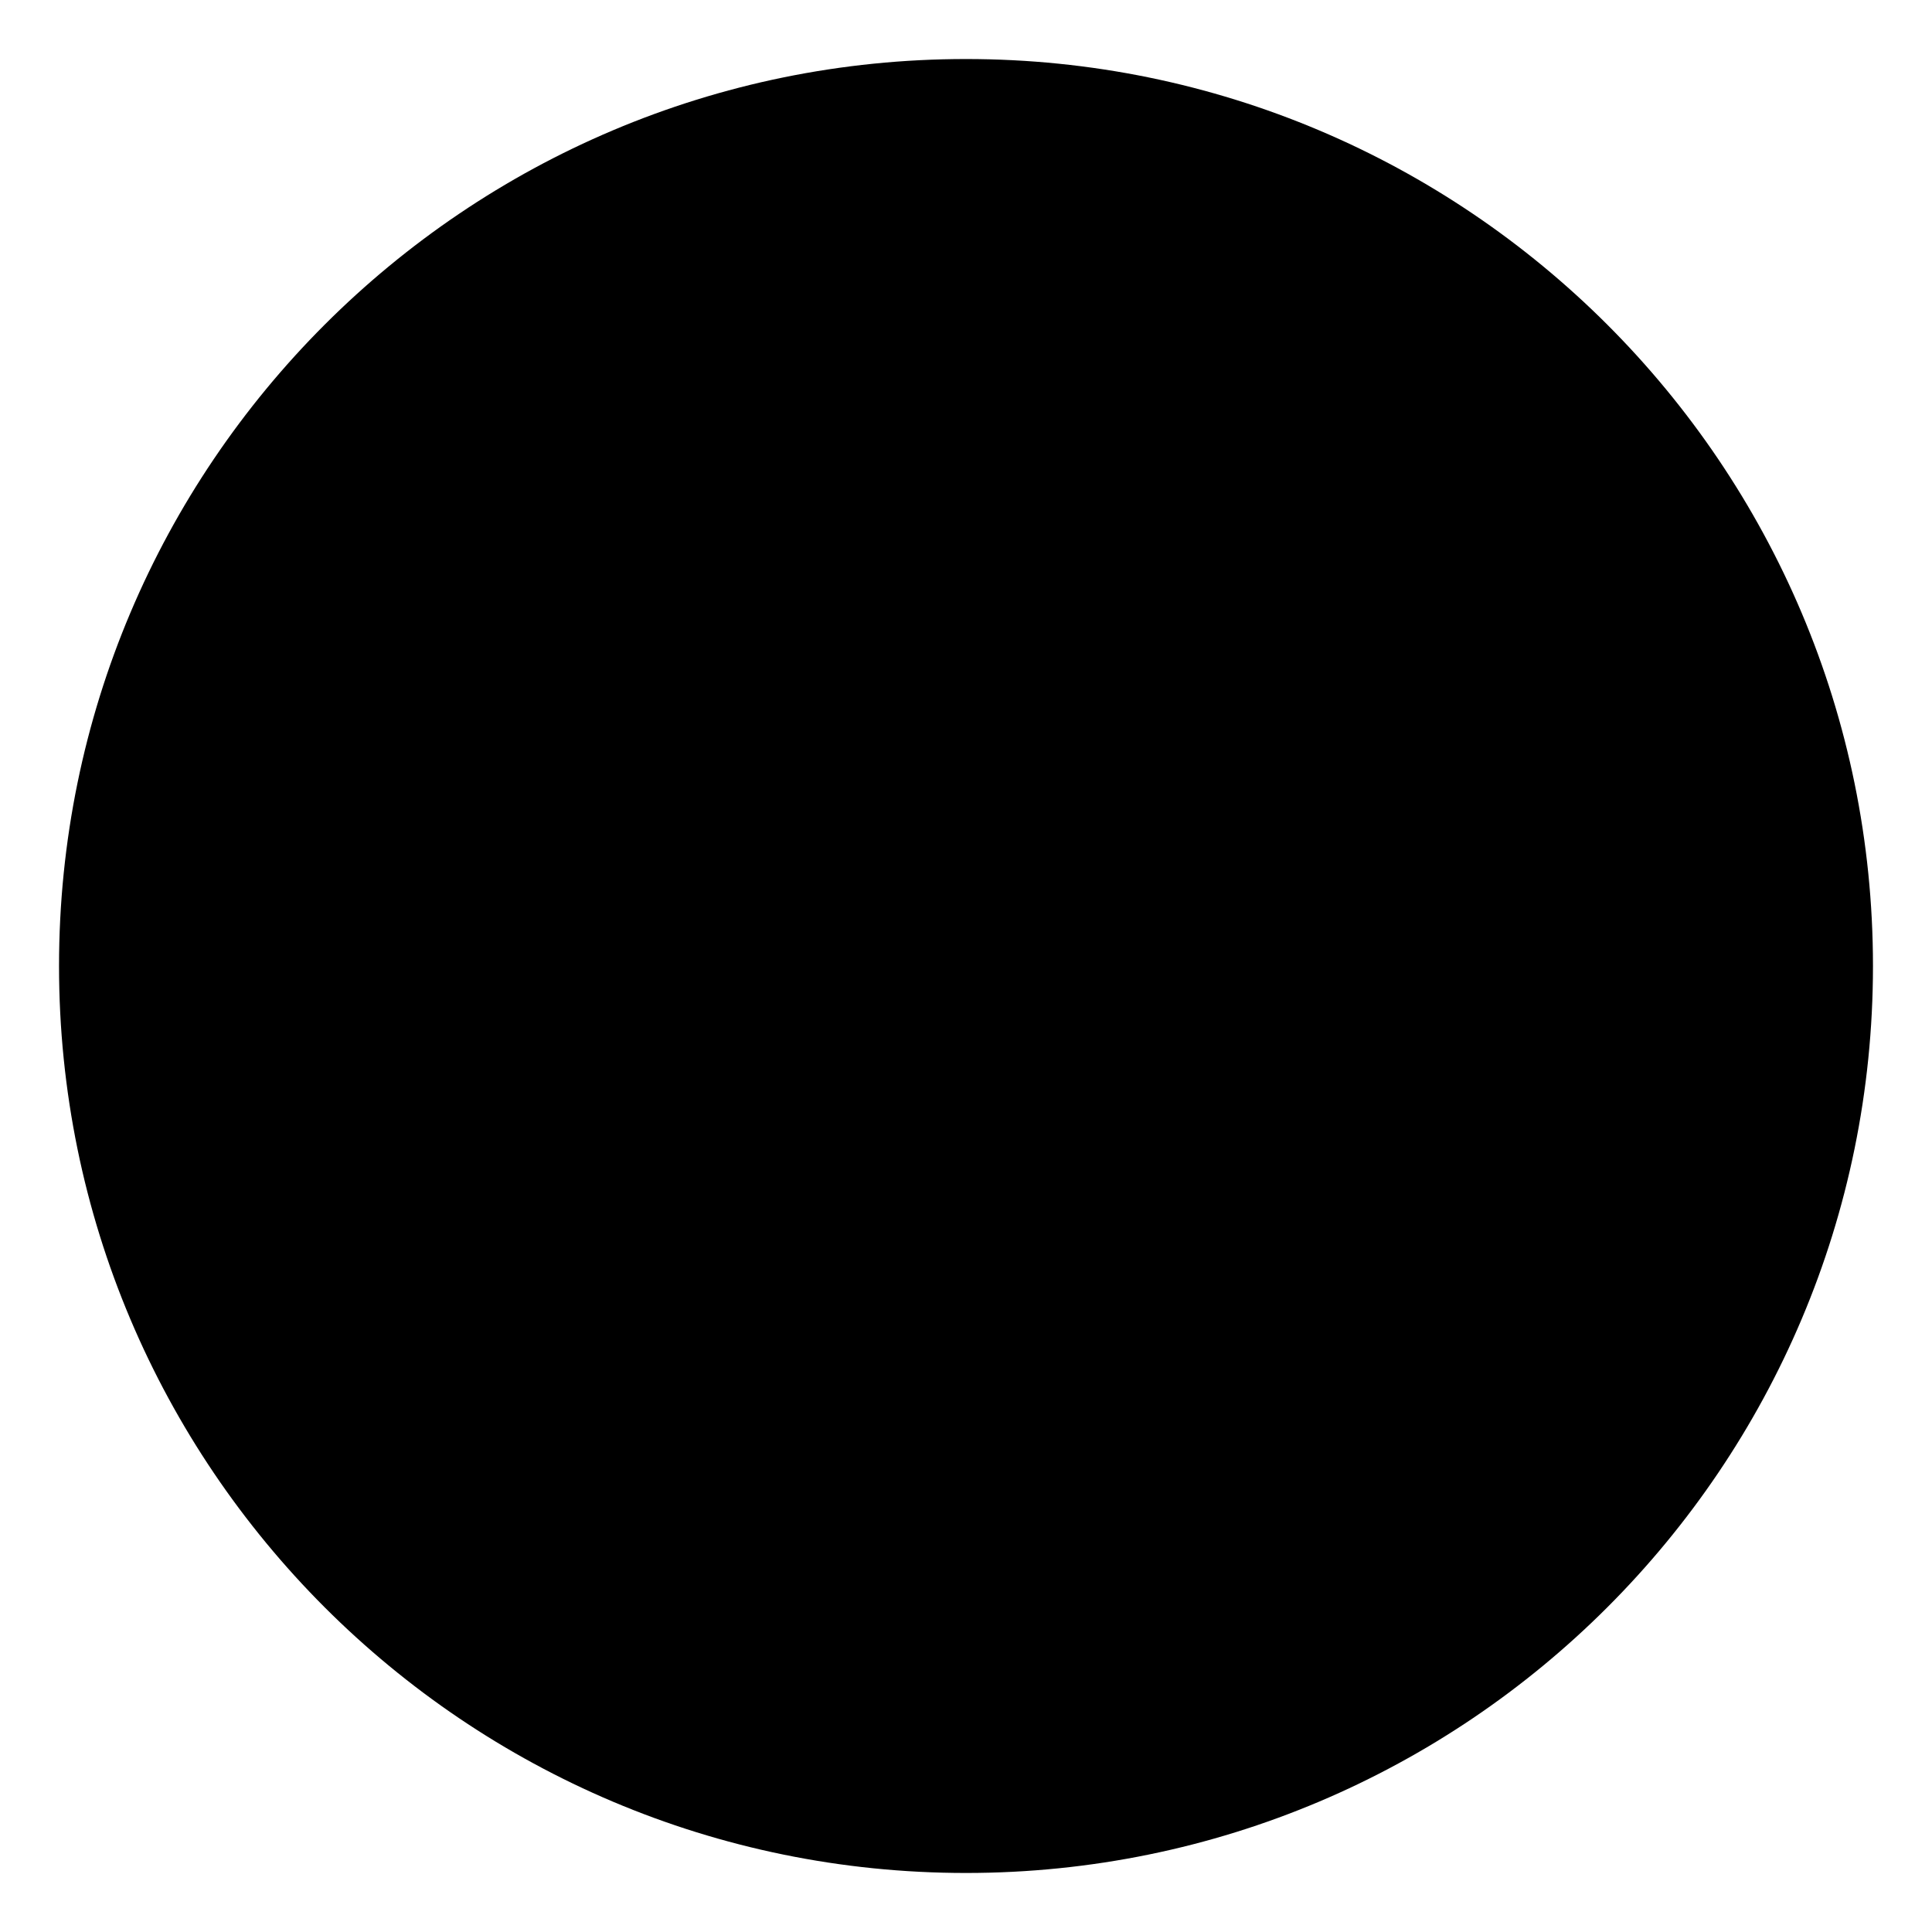
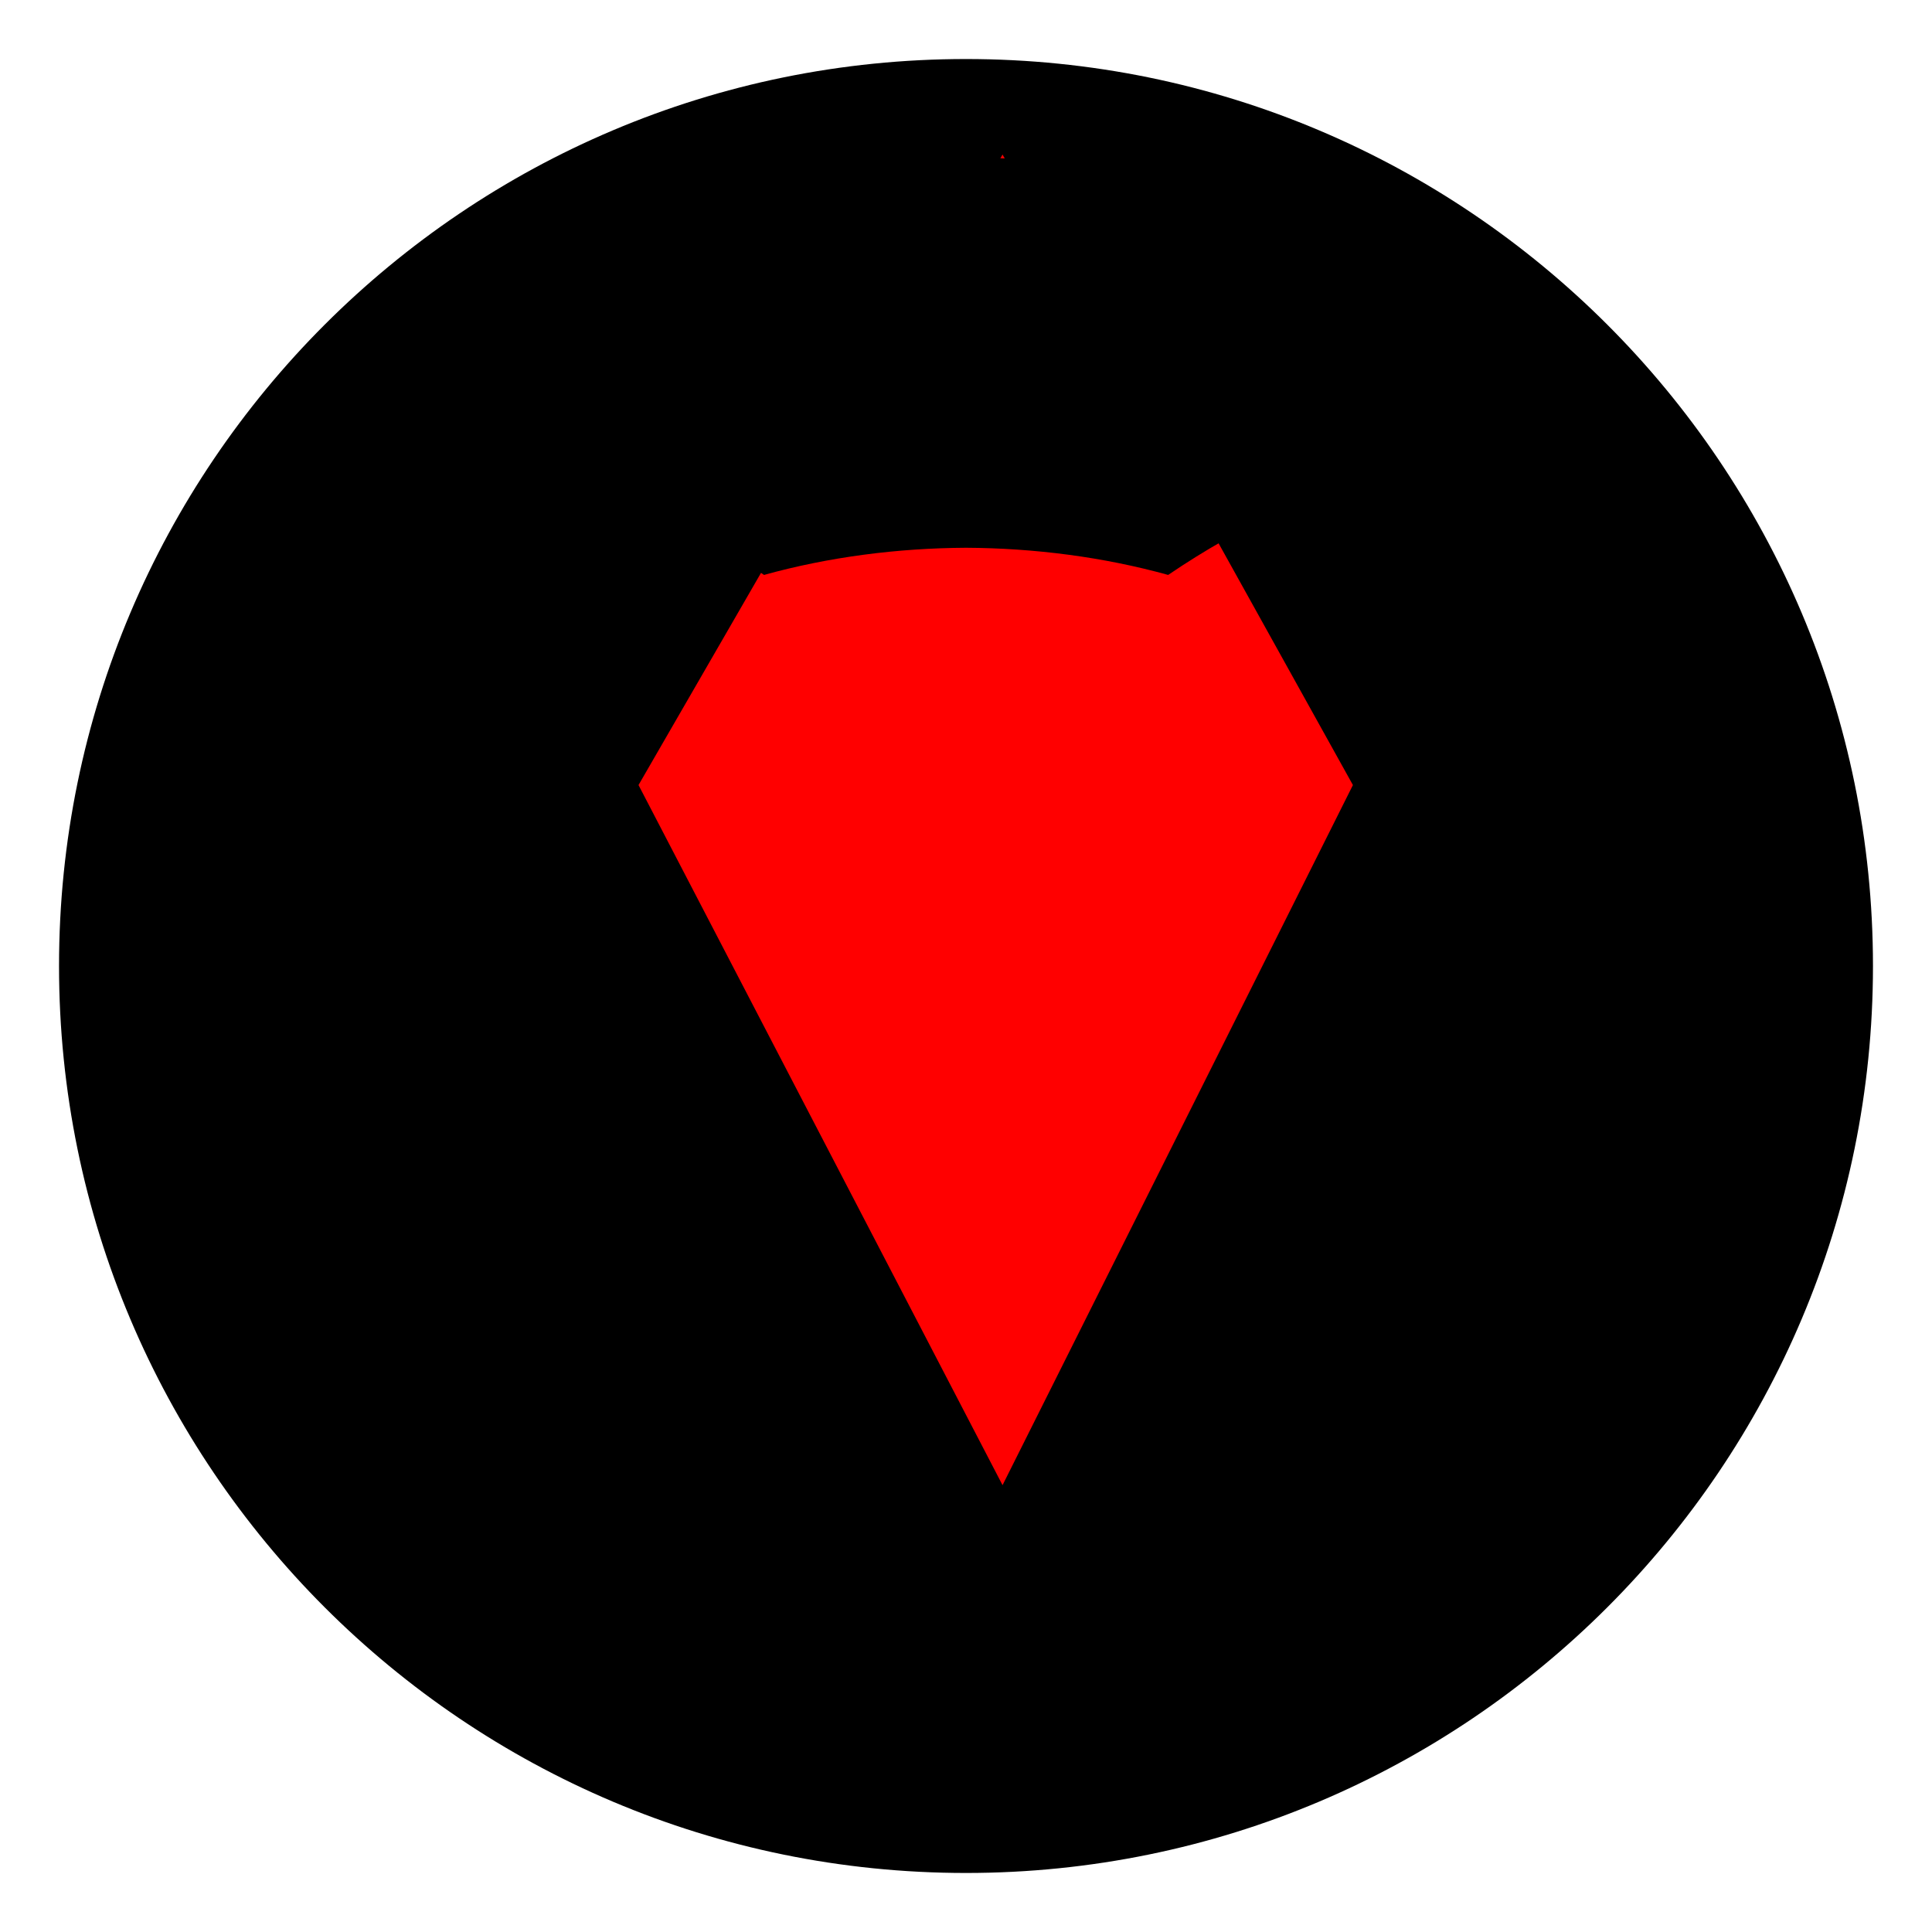
<svg xmlns="http://www.w3.org/2000/svg" version="1.1" id="图层_1" x="0px" y="0px" viewBox="0 0 2048 2048" style="enable-background:new 0 0 2048 2048;" xml:space="preserve">
  <g>
    <circle class="contact-circle" cx="1024" cy="1024" r="961.428" />
-     <polygon style="fill:none;stroke-width:47.366;stroke-miterlimit:10;" points="676.855,832.19 1062.739,163.82 1434.147,832.19 1062.739,1574.323  " />
+     <polygon style="fill:red;stroke-width:47.366;stroke-miterlimit:10;" points="676.855,832.19 1062.739,163.82 1434.147,832.19 1062.739,1574.323  " />
    <path class="contact-svg-content" d="M1024,166.975c-472.346,0-855.441,383.024-855.441,855.441c0,377.962,245.084,698.61,585.05,811.742  c42.701,7.913,56.53-18.606,56.53-41.132v-159.255c-237.955,51.754-287.499-100.942-287.499-100.942  c-38.923-98.875-95.025-125.18-95.025-125.18c-77.631-53.109,5.917-51.968,5.917-51.968c85.901,5.988,131.096,88.182,131.096,88.182  c76.277,130.74,200.102,92.958,248.933,71.073c7.628-55.247,29.798-93.029,54.32-114.344  c-189.979-21.743-389.725-95.097-389.725-422.802c0-93.457,33.433-169.734,88.11-229.615c-8.84-21.6-38.138-108.641,8.341-226.407  c0,0,71.857-22.954,235.318,87.683c68.221-18.962,141.362-28.443,214.074-28.8c72.712,0.356,145.924,9.838,214.288,28.8  c163.318-110.637,235.032-87.683,235.032-87.683c46.55,117.837,17.251,204.878,8.412,226.407  c54.891,59.881,88.039,136.229,88.039,229.615c0,328.561-200.102,400.917-390.58,422.089  c30.653,26.519,58.669,78.558,58.669,158.399v234.747c0,22.741,13.687,49.473,57.101,41.061  c339.681-113.275,584.48-433.851,584.48-811.671C1879.441,549.998,1496.417,166.975,1024,166.975z" />
  </g>
</svg>
